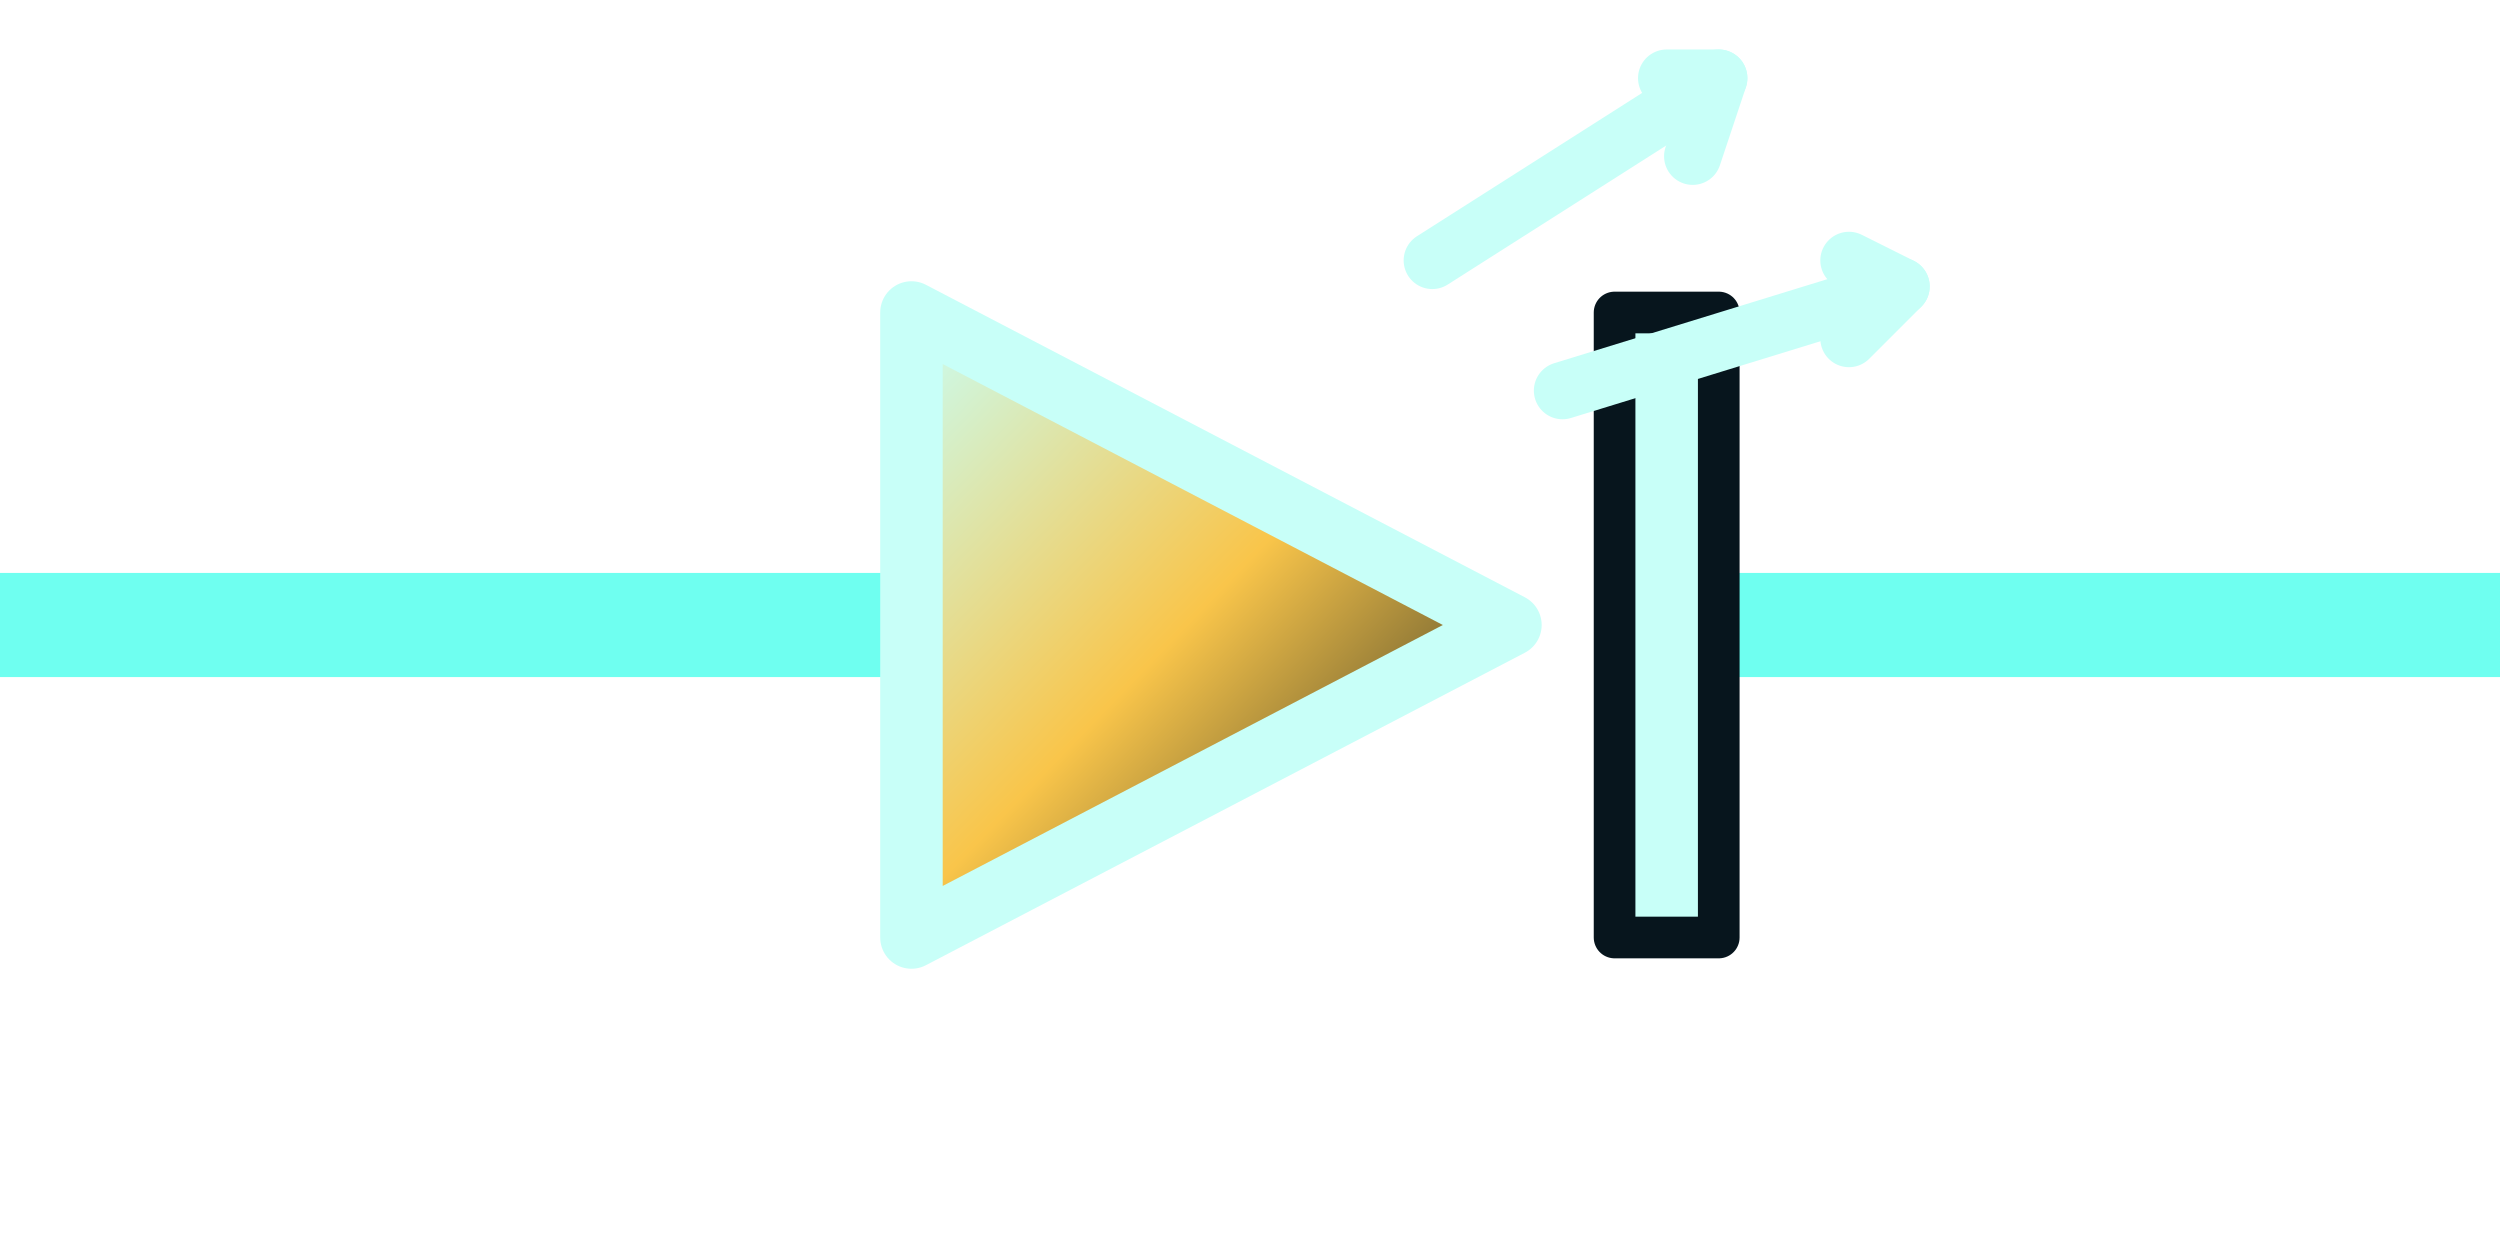
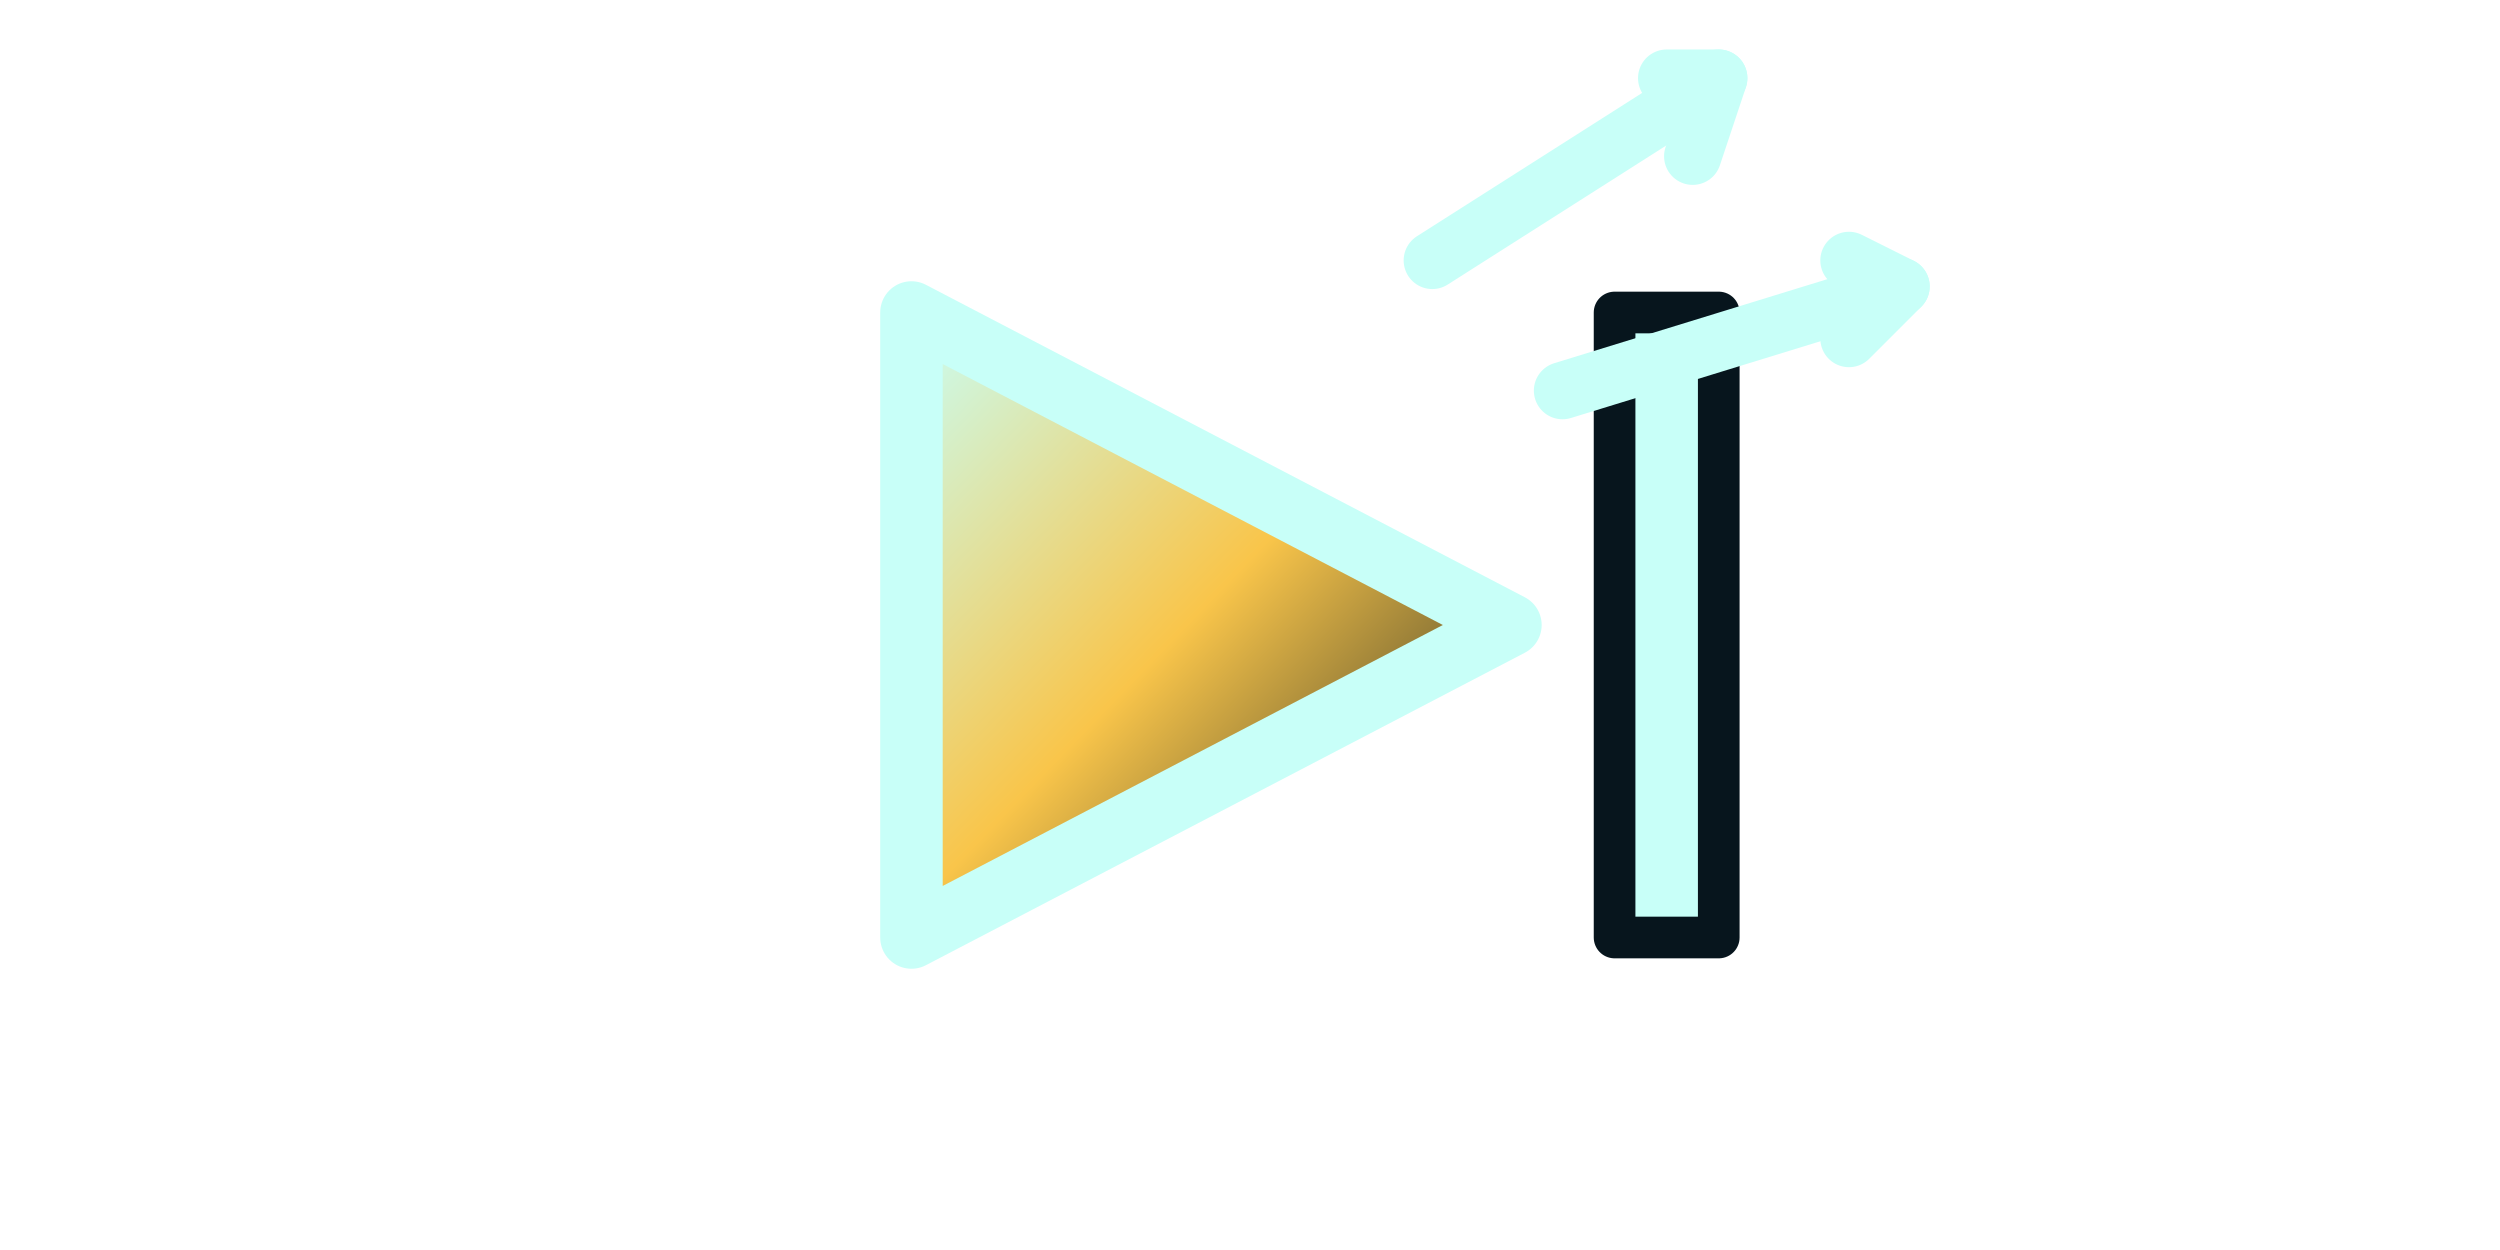
- <svg xmlns="http://www.w3.org/2000/svg" viewBox="0 0 96 48" role="img" aria-label="LED diode" data-component-shape="led-diode" data-terminal-left="0 24" data-terminal-right="96 24">
+ <svg xmlns="http://www.w3.org/2000/svg" viewBox="0 0 96 48" role="img" aria-label="LED diode" data-component-shape="led-diode" data-terminal-left="34 24" data-terminal-right="66 24">
  <defs>
    <linearGradient id="spr-brick-basic-yellow-metro-real-normal-body" x1="0" y1="0" x2="1" y2="1">
      <stop offset="0" stop-color="#c8fff8" />
      <stop offset="0.48" stop-color="#f9c54a" />
      <stop offset="1" stop-color="#07151d" />
    </linearGradient>
    <radialGradient id="spr-brick-basic-yellow-metro-real-normal-glow" cx="50%" cy="50%" r="60%">
      <stop offset="0" stop-color="#c8fff8" stop-opacity="0.55" />
      <stop offset="1" stop-color="#f9c54a" stop-opacity="0" />
    </radialGradient>
  </defs>
-   <path d="M0 24H34M66 24H96" fill="none" stroke="#6ffff0" stroke-width="4" stroke-linecap="round" />
  <path d="M35 12L58 24L35 36Z" fill="url(#spr-brick-basic-yellow-metro-real-normal-body)" stroke="#c8fff8" stroke-width="2.4" stroke-linejoin="round" />
  <path d="M62 12L66 12L66 36L62 36Z" fill="#c8fff8" stroke="#07151d" stroke-width="1.6" stroke-linejoin="round" />
  <path d="M55 10L66 3M60 15L73 11" fill="none" stroke="#c8fff8" stroke-width="2.2" stroke-linecap="round" />
  <path d="M64 3L66 3L65 6M71 10L73 11L71 13" fill="none" stroke="#c8fff8" stroke-width="2.2" stroke-linecap="round" stroke-linejoin="round" />
</svg>
